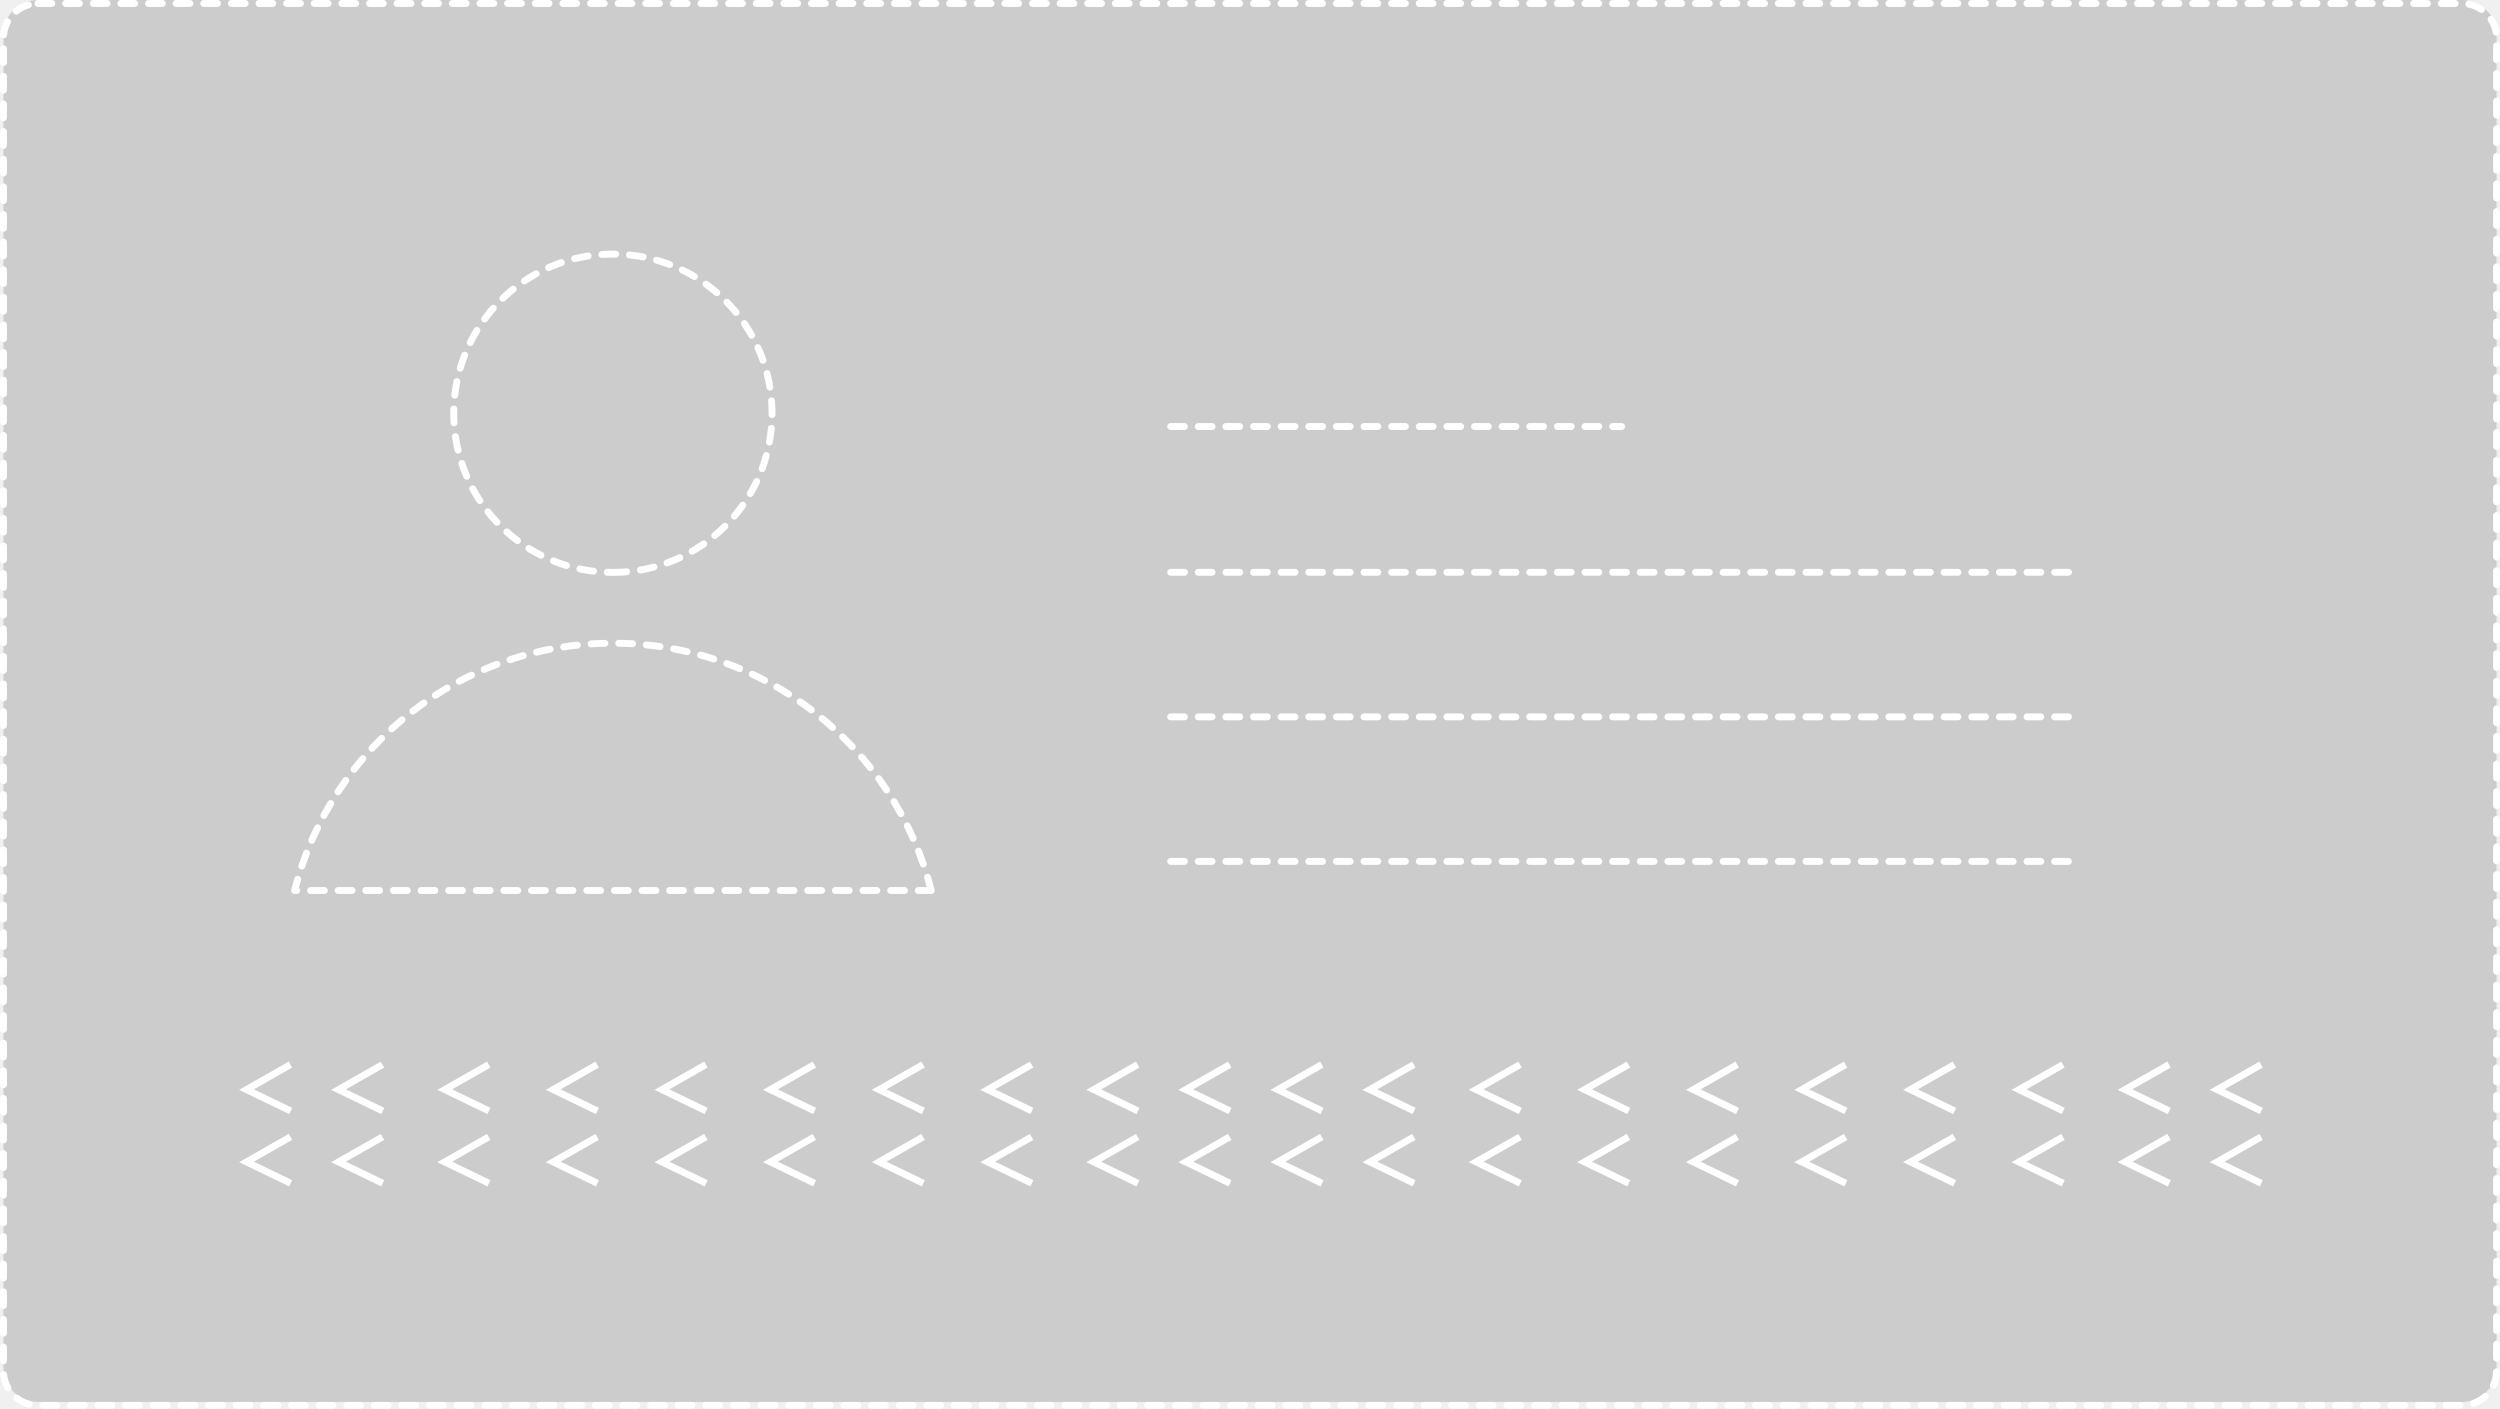
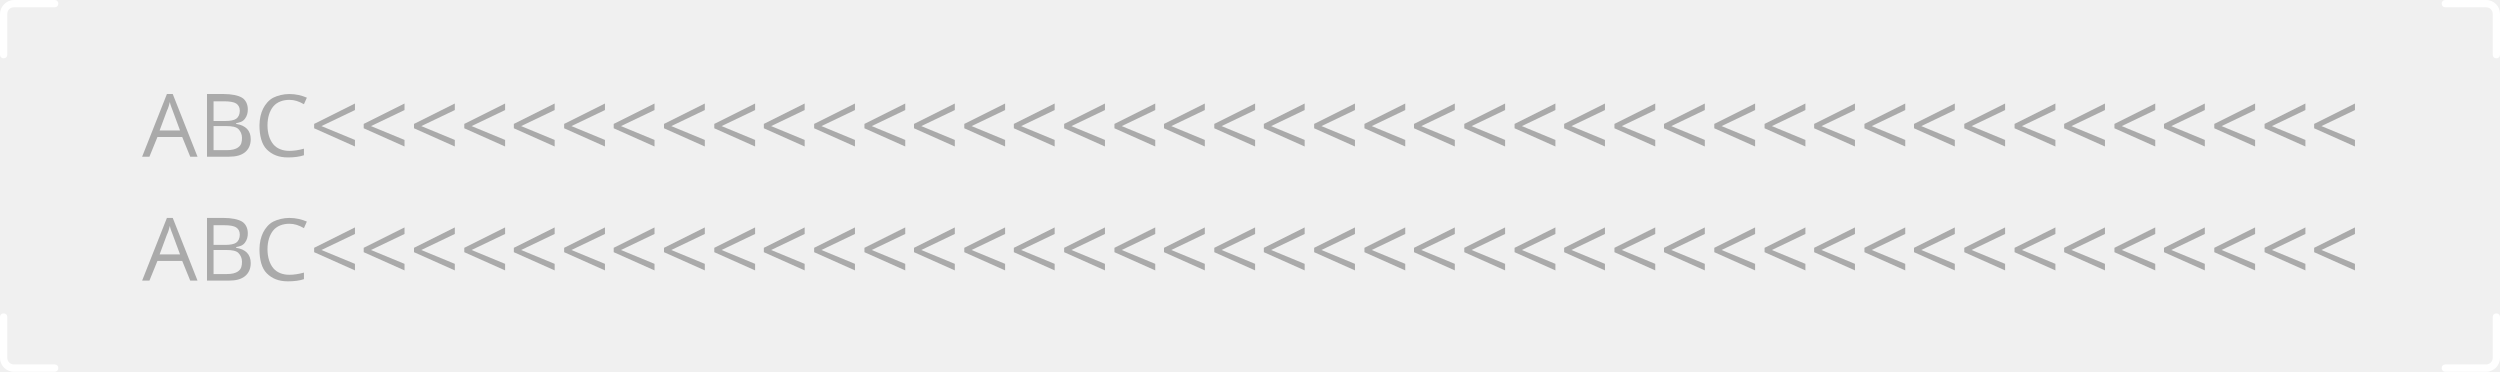
- <svg xmlns="http://www.w3.org/2000/svg" width="724" height="408" viewBox="0 0 724 408">
-   <g id="mrz" transform="translate(-262.864 -133.663)">
-     <rect id="Rectangle_1781" data-name="Rectangle 1781" width="722" height="406" rx="10" transform="translate(263.864 133.663)" opacity="0.15" />
-     <g id="_Group_64" data-name=" Group  64" transform="translate(348.174 207.244)">
-       <path id="Oval_509" data-name="Oval 509" d="M374.669,244.148a46.094,46.094,0,1,0-46.1-46.089A46.094,46.094,0,0,0,374.669,244.148Z" transform="translate(-282.481 -151.96)" fill="none" stroke="#fff" stroke-linecap="round" stroke-linejoin="round" stroke-width="2" stroke-dasharray="4" />
-       <path id="Shape_1255" data-name="Shape 1255" d="M508.016,235.643a95.138,95.138,0,0,0-184.376,0Z" transform="translate(-323.64 -51.333)" fill="none" stroke="#fff" stroke-linecap="round" stroke-linejoin="round" stroke-width="2" stroke-dasharray="4" />
+ <svg xmlns="http://www.w3.org/2000/svg" version="1.1" id="Layer_1" x="0px" y="0px" viewBox="0 0 343 51" style="enable-background:new 0 0 343 51;" xml:space="preserve">
+   <style type="text/css">
+ 	.st0{fill:#FFFFFF;}
+ 	.st1{enable-background:new    ;}
+ 	.st2{fill:#AAAAAA;}
+ </style>
+   <g id="passport_frame" transform="translate(-23.5 -421.5)">
+     <g id="Group_13" transform="translate(183.5 421.5)">
+       <g id="Group_14" transform="translate(-159.5 0.5)">
+         <g id="Path_62">
+           <path class="st0" d="M0,7.5c-0.3,0-0.5-0.2-0.5-0.5V1.4c0-1,0.9-1.9,1.9-1.9H7c0.3,0,0.5,0.2,0.5,0.5S7.3,0.5,7,0.5H1.4      c-0.5,0-0.9,0.4-0.9,0.9V7C0.5,7.3,0.3,7.5,0,7.5z" />
+         </g>
+         <g id="Path_63">
+           <path class="st0" d="M342,7.5c-0.3,0-0.5-0.2-0.5-0.5V1.4c0-0.5-0.4-0.9-0.9-0.9H335c-0.3,0-0.5-0.2-0.5-0.5s0.2-0.5,0.5-0.5      h5.6c1.1,0,1.9,0.9,1.9,1.9V7C342.5,7.3,342.3,7.5,342,7.5z" />
+         </g>
+         <g id="Path_64">
+           <path class="st0" d="M7,50.5H1.4c-1.1,0-1.9-0.9-1.9-1.9V43c0-0.3,0.2-0.5,0.5-0.5s0.5,0.2,0.5,0.5v5.6c0,0.5,0.4,0.9,0.9,0.9H7      c0.3,0,0.5,0.2,0.5,0.5S7.3,50.5,7,50.5z" />
+         </g>
+         <g id="Path_65">
+           <path class="st0" d="M340.6,50.5H335c-0.3,0-0.5-0.2-0.5-0.5s0.2-0.5,0.5-0.5h5.6c0.5,0,0.9-0.4,0.9-0.9V43      c0-0.3,0.2-0.5,0.5-0.5s0.5,0.2,0.5,0.5v5.6C342.5,49.6,341.7,50.5,340.6,50.5z" />
+         </g>
+       </g>
    </g>
-     <path id="Shape_1252" data-name="Shape 1252" d="M359.469,177.08H620.658" transform="translate(242.413 206.046)" fill="none" stroke="#fff" stroke-linecap="round" stroke-linejoin="round" stroke-width="2" stroke-dasharray="4" />
-     <path id="Shape_1253" data-name="Shape 1253" d="M359.469,169.147H620.658" transform="translate(242.413 172.116)" fill="none" stroke="#fff" stroke-linecap="round" stroke-linejoin="round" stroke-width="2" stroke-dasharray="4" />
-     <path id="Shape_1254" data-name="Shape 1254" d="M359.469,153.214H490.063" transform="translate(242.413 103.968)" fill="none" stroke="#fff" stroke-linecap="round" stroke-linejoin="round" stroke-width="2" stroke-dasharray="4" />
-     <path id="Shape_1254-2" data-name="Shape 1254" d="M359.469,161.214H620.657" transform="translate(242.413 138.185)" fill="none" stroke="#fff" stroke-linecap="round" stroke-linejoin="round" stroke-width="2" stroke-dasharray="4" />
-     <g id="Group_58" data-name="Group 58" transform="translate(334.244 441.965)">
-       <path id="Path_62" data-name="Path 62" d="M332.651,188.4l-12.733,7.25,12.811,6.189" transform="translate(-293.261 -188.4)" fill="none" stroke="#fff" stroke-miterlimit="10" stroke-width="2" />
-       <path id="Path_63" data-name="Path 63" d="M344.668,188.4l-12.733,7.25,12.811,6.189" transform="translate(-274.517 -188.4)" fill="none" stroke="#fff" stroke-miterlimit="10" stroke-width="2" />
-       <path id="Path_64" data-name="Path 64" d="M356.651,188.4l-12.733,7.25,12.811,6.189" transform="translate(-255.099 -188.4)" fill="none" stroke="#fff" stroke-miterlimit="10" stroke-width="2" />
-       <path id="Path_65" data-name="Path 65" d="M368.668,188.4l-12.733,7.25,12.811,6.189" transform="translate(-235.626 -188.4)" fill="none" stroke="#fff" stroke-miterlimit="10" stroke-width="2" />
-       <path id="Path_66" data-name="Path 66" d="M380.651,188.4l-12.733,7.25,12.811,6.189" transform="translate(-216.208 -188.4)" fill="none" stroke="#fff" stroke-miterlimit="10" stroke-width="2" />
-       <path id="Path_67" data-name="Path 67" d="M392.668,188.4l-12.733,7.25,12.811,6.189" transform="translate(-196.735 -188.4)" fill="none" stroke="#fff" stroke-miterlimit="10" stroke-width="2" />
-       <path id="Path_68" data-name="Path 68" d="M404.668,188.4l-12.733,7.25,12.811,6.189" transform="translate(-177.29 -188.4)" fill="none" stroke="#fff" stroke-miterlimit="10" stroke-width="2" />
-       <path id="Path_69" data-name="Path 69" d="M416.668,188.4l-12.733,7.25,12.811,6.189" transform="translate(-158.574 -188.4)" fill="none" stroke="#fff" stroke-miterlimit="10" stroke-width="2" />
-       <path id="Path_70" data-name="Path 70" d="M322.651,188.4l-12.733,7.25,12.811,6.189" transform="translate(-309.918 -188.4)" fill="none" stroke="#fff" stroke-miterlimit="10" stroke-width="2" />
-       <path id="Path_71" data-name="Path 71" d="M426.668,188.4l-12.733,7.25,12.811,6.189" transform="translate(-141.917 -188.4)" fill="none" stroke="#fff" stroke-miterlimit="10" stroke-width="2" />
-       <path id="Path_72" data-name="Path 72" d="M332.651,196.4l-12.733,7.25,12.811,6.189" transform="translate(-293.261 -175.456)" fill="none" stroke="#fff" stroke-miterlimit="10" stroke-width="2" />
-       <path id="Path_73" data-name="Path 73" d="M344.668,196.4l-12.733,7.25,12.811,6.189" transform="translate(-274.517 -175.456)" fill="none" stroke="#fff" stroke-miterlimit="10" stroke-width="2" />
-       <path id="Path_74" data-name="Path 74" d="M356.651,196.4l-12.733,7.25,12.811,6.189" transform="translate(-255.099 -175.456)" fill="none" stroke="#fff" stroke-miterlimit="10" stroke-width="2" />
-       <path id="Path_75" data-name="Path 75" d="M368.668,196.4l-12.733,7.25,12.811,6.189" transform="translate(-235.626 -175.456)" fill="none" stroke="#fff" stroke-miterlimit="10" stroke-width="2" />
-       <path id="Path_76" data-name="Path 76" d="M380.651,196.4l-12.733,7.25,12.811,6.189" transform="translate(-216.208 -175.456)" fill="none" stroke="#fff" stroke-miterlimit="10" stroke-width="2" />
-       <path id="Path_77" data-name="Path 77" d="M392.668,196.4l-12.733,7.25,12.811,6.189" transform="translate(-196.735 -175.456)" fill="none" stroke="#fff" stroke-miterlimit="10" stroke-width="2" />
-       <path id="Path_78" data-name="Path 78" d="M404.668,196.4l-12.733,7.25,12.811,6.189" transform="translate(-177.29 -175.456)" fill="none" stroke="#fff" stroke-miterlimit="10" stroke-width="2" />
-       <path id="Path_79" data-name="Path 79" d="M416.668,196.4l-12.733,7.25,12.811,6.189" transform="translate(-158.574 -175.456)" fill="none" stroke="#fff" stroke-miterlimit="10" stroke-width="2" />
-       <path id="Path_80" data-name="Path 80" d="M322.651,196.4l-12.733,7.25,12.811,6.189" transform="translate(-309.918 -175.456)" fill="none" stroke="#fff" stroke-miterlimit="10" stroke-width="2" />
-       <path id="Path_81" data-name="Path 81" d="M426.668,196.4l-12.733,7.25,12.811,6.189" transform="translate(-141.917 -175.456)" fill="none" stroke="#fff" stroke-miterlimit="10" stroke-width="2" />
-       <path id="Path_118" data-name="Path 118" d="M332.651,188.4l-12.733,7.25,12.811,6.189" transform="translate(5.413 -188.4)" fill="none" stroke="#fff" stroke-miterlimit="10" stroke-width="2" />
-       <path id="Path_119" data-name="Path 119" d="M344.668,188.4l-12.733,7.25,12.811,6.189" transform="translate(24.158 -188.4)" fill="none" stroke="#fff" stroke-miterlimit="10" stroke-width="2" />
-       <path id="Path_120" data-name="Path 120" d="M356.651,188.4l-12.733,7.25,12.811,6.189" transform="translate(43.575 -188.4)" fill="none" stroke="#fff" stroke-miterlimit="10" stroke-width="2" />
-       <path id="Path_121" data-name="Path 121" d="M368.668,188.4l-12.733,7.25,12.811,6.189" transform="translate(63.048 -188.4)" fill="none" stroke="#fff" stroke-miterlimit="10" stroke-width="2" />
-       <path id="Path_122" data-name="Path 122" d="M380.651,188.4l-12.733,7.25,12.811,6.189" transform="translate(82.466 -188.4)" fill="none" stroke="#fff" stroke-miterlimit="10" stroke-width="2" />
-       <path id="Path_123" data-name="Path 123" d="M392.668,188.4l-12.733,7.25,12.811,6.189" transform="translate(101.939 -188.4)" fill="none" stroke="#fff" stroke-miterlimit="10" stroke-width="2" />
-       <path id="Path_124" data-name="Path 124" d="M404.668,188.4l-12.733,7.25,12.811,6.189" transform="translate(121.385 -188.4)" fill="none" stroke="#fff" stroke-miterlimit="10" stroke-width="2" />
-       <path id="Path_125" data-name="Path 125" d="M416.668,188.4l-12.733,7.25,12.811,6.189" transform="translate(140.1 -188.4)" fill="none" stroke="#fff" stroke-miterlimit="10" stroke-width="2" />
-       <path id="Path_126" data-name="Path 126" d="M322.651,188.4l-12.733,7.25,12.811,6.189" transform="translate(-11.244 -188.4)" fill="none" stroke="#fff" stroke-miterlimit="10" stroke-width="2" />
-       <path id="Path_127" data-name="Path 127" d="M426.668,188.4l-12.733,7.25,12.811,6.189" transform="translate(156.757 -188.4)" fill="none" stroke="#fff" stroke-miterlimit="10" stroke-width="2" />
-       <path id="Path_128" data-name="Path 128" d="M332.651,196.4l-12.733,7.25,12.811,6.189" transform="translate(5.413 -175.456)" fill="none" stroke="#fff" stroke-miterlimit="10" stroke-width="2" />
-       <path id="Path_129" data-name="Path 129" d="M344.668,196.4l-12.733,7.25,12.811,6.189" transform="translate(24.158 -175.456)" fill="none" stroke="#fff" stroke-miterlimit="10" stroke-width="2" />
-       <path id="Path_130" data-name="Path 130" d="M356.651,196.4l-12.733,7.25,12.811,6.189" transform="translate(43.575 -175.456)" fill="none" stroke="#fff" stroke-miterlimit="10" stroke-width="2" />
-       <path id="Path_131" data-name="Path 131" d="M368.668,196.4l-12.733,7.25,12.811,6.189" transform="translate(63.048 -175.456)" fill="none" stroke="#fff" stroke-miterlimit="10" stroke-width="2" />
-       <path id="Path_132" data-name="Path 132" d="M380.651,196.4l-12.733,7.25,12.811,6.189" transform="translate(82.466 -175.456)" fill="none" stroke="#fff" stroke-miterlimit="10" stroke-width="2" />
-       <path id="Path_133" data-name="Path 133" d="M392.668,196.4l-12.733,7.25,12.811,6.189" transform="translate(101.939 -175.456)" fill="none" stroke="#fff" stroke-miterlimit="10" stroke-width="2" />
-       <path id="Path_134" data-name="Path 134" d="M404.668,196.4l-12.733,7.25,12.811,6.189" transform="translate(121.385 -175.456)" fill="none" stroke="#fff" stroke-miterlimit="10" stroke-width="2" />
-       <path id="Path_135" data-name="Path 135" d="M416.668,196.4l-12.733,7.25,12.811,6.189" transform="translate(140.1 -175.456)" fill="none" stroke="#fff" stroke-miterlimit="10" stroke-width="2" />
-       <path id="Path_136" data-name="Path 136" d="M322.651,196.4l-12.733,7.25,12.811,6.189" transform="translate(-11.244 -175.456)" fill="none" stroke="#fff" stroke-miterlimit="10" stroke-width="2" />
-       <path id="Path_137" data-name="Path 137" d="M426.668,196.4l-12.733,7.25,12.811,6.189" transform="translate(156.757 -175.456)" fill="none" stroke="#fff" stroke-miterlimit="10" stroke-width="2" />
+     <g class="st1">
+       <path class="st2" d="M49.6,443l-1.1-2.7h-3.4L44,443h-1l3.4-8.6h0.8l3.4,8.6H49.6z M48.2,439.4l-1-2.7c-0.1-0.3-0.3-0.7-0.4-1.2    c-0.1,0.4-0.2,0.8-0.4,1.2l-1,2.7H48.2z" />
+       <path class="st2" d="M51.8,434.4h2.4c1.1,0,2,0.2,2.5,0.5s0.8,0.9,0.8,1.6c0,0.5-0.1,0.9-0.4,1.3s-0.7,0.5-1.2,0.6v0.1    c1.3,0.2,2,0.9,2,2.1c0,0.8-0.3,1.4-0.8,1.8s-1.2,0.6-2.2,0.6h-3V434.4z M52.8,438.1h1.6c0.7,0,1.2-0.1,1.5-0.3s0.5-0.6,0.5-1.1    c0-0.5-0.2-0.8-0.5-1s-0.9-0.3-1.6-0.3h-1.5V438.1z M52.8,438.9v3.2h1.8c0.7,0,1.2-0.1,1.6-0.4s0.5-0.7,0.5-1.3    c0-0.5-0.2-0.9-0.5-1.2s-0.9-0.4-1.6-0.4H52.8z" />
+       <path class="st2" d="M63.2,435.2c-0.9,0-1.7,0.3-2.2,0.9s-0.8,1.5-0.8,2.6c0,1.1,0.3,2,0.8,2.6s1.3,0.9,2.2,0.9    c0.6,0,1.3-0.1,2-0.3v0.9c-0.6,0.2-1.3,0.3-2.2,0.3c-1.3,0-2.2-0.4-2.9-1.1s-1-1.9-1-3.3c0-0.9,0.2-1.7,0.5-2.3s0.8-1.2,1.4-1.5    s1.4-0.5,2.2-0.5c0.9,0,1.7,0.2,2.4,0.5l-0.4,0.9C64.5,435.4,63.9,435.2,63.2,435.2z" />
+       <path class="st2" d="M72.2,441.6l-5.6-2.5v-0.6l5.6-2.8v0.9l-4.6,2.2l4.6,1.9V441.6z" />
+       <path class="st2" d="M79,441.6l-5.6-2.5v-0.6l5.6-2.8v0.9l-4.6,2.2l4.6,1.9V441.6z" />
+       <path class="st2" d="M85.9,441.6l-5.6-2.5v-0.6l5.6-2.8v0.9l-4.6,2.2l4.6,1.9V441.6z" />
+       <path class="st2" d="M92.8,441.6l-5.6-2.5v-0.6l5.6-2.8v0.9l-4.6,2.2l4.6,1.9V441.6z" />
+       <path class="st2" d="M99.6,441.6l-5.6-2.5v-0.6l5.6-2.8v0.9l-4.6,2.2l4.6,1.9V441.6z" />
+       <path class="st2" d="M106.5,441.6l-5.6-2.5v-0.6l5.6-2.8v0.9l-4.6,2.2l4.6,1.9V441.6z" />
+       <path class="st2" d="M113.3,441.6l-5.6-2.5v-0.6l5.6-2.8v0.9l-4.6,2.2l4.6,1.9V441.6z" />
+       <path class="st2" d="M120.2,441.6l-5.6-2.5v-0.6l5.6-2.8v0.9l-4.6,2.2l4.6,1.9V441.6z" />
+       <path class="st2" d="M127.1,441.6l-5.6-2.5v-0.6l5.6-2.8v0.9l-4.6,2.2l4.6,1.9V441.6z" />
+       <path class="st2" d="M133.9,441.6l-5.6-2.5v-0.6l5.6-2.8v0.9l-4.6,2.2l4.6,1.9V441.6z" />
+       <path class="st2" d="M140.8,441.6l-5.6-2.5v-0.6l5.6-2.8v0.9l-4.6,2.2l4.6,1.9V441.6z" />
+       <path class="st2" d="M147.7,441.6l-5.6-2.5v-0.6l5.6-2.8v0.9l-4.6,2.2l4.6,1.9V441.6z" />
+       <path class="st2" d="M154.5,441.6l-5.6-2.5v-0.6l5.6-2.8v0.9l-4.6,2.2l4.6,1.9V441.6z" />
+       <path class="st2" d="M161.4,441.6l-5.6-2.5v-0.6l5.6-2.8v0.9l-4.6,2.2l4.6,1.9V441.6z" />
+       <path class="st2" d="M168.2,441.6l-5.6-2.5v-0.6l5.6-2.8v0.9l-4.6,2.2l4.6,1.9V441.6z" />
+       <path class="st2" d="M175.1,441.6l-5.6-2.5v-0.6l5.6-2.8v0.9l-4.6,2.2l4.6,1.9V441.6z" />
+       <path class="st2" d="M182,441.6l-5.6-2.5v-0.6l5.6-2.8v0.9l-4.6,2.2l4.6,1.9V441.6z" />
+       <path class="st2" d="M188.8,441.6l-5.6-2.5v-0.6l5.6-2.8v0.9l-4.6,2.2l4.6,1.9V441.6z" />
+       <path class="st2" d="M195.7,441.6l-5.6-2.5v-0.6l5.6-2.8v0.9l-4.6,2.2l4.6,1.9V441.6z" />
+       <path class="st2" d="M202.5,441.6l-5.6-2.5v-0.6l5.6-2.8v0.9l-4.6,2.2l4.6,1.9V441.6z" />
+       <path class="st2" d="M209.4,441.6l-5.6-2.5v-0.6l5.6-2.8v0.9l-4.6,2.2l4.6,1.9V441.6z" />
+       <path class="st2" d="M216.3,441.6l-5.6-2.5v-0.6l5.6-2.8v0.9l-4.6,2.2l4.6,1.9V441.6z" />
+       <path class="st2" d="M223.1,441.6l-5.6-2.5v-0.6l5.6-2.8v0.9l-4.6,2.2l4.6,1.9V441.6z" />
+       <path class="st2" d="M230,441.6l-5.6-2.5v-0.6l5.6-2.8v0.9l-4.6,2.2l4.6,1.9V441.6z" />
+       <path class="st2" d="M236.9,441.6l-5.6-2.5v-0.6l5.6-2.8v0.9l-4.6,2.2l4.6,1.9V441.6z" />
+       <path class="st2" d="M243.7,441.6l-5.6-2.5v-0.6l5.6-2.8v0.9l-4.6,2.2l4.6,1.9V441.6z" />
+       <path class="st2" d="M250.6,441.6l-5.6-2.5v-0.6l5.6-2.8v0.9l-4.6,2.2l4.6,1.9V441.6z" />
+       <path class="st2" d="M257.4,441.6l-5.6-2.5v-0.6l5.6-2.8v0.9l-4.6,2.2l4.6,1.9V441.6z" />
+       <path class="st2" d="M264.3,441.6l-5.6-2.5v-0.6l5.6-2.8v0.9l-4.6,2.2l4.6,1.9V441.6z" />
+       <path class="st2" d="M271.2,441.6l-5.6-2.5v-0.6l5.6-2.8v0.9l-4.6,2.2l4.6,1.9V441.6z" />
+       <path class="st2" d="M278,441.6l-5.6-2.5v-0.6l5.6-2.8v0.9l-4.6,2.2l4.6,1.9V441.6z" />
+       <path class="st2" d="M284.9,441.6l-5.6-2.5v-0.6l5.6-2.8v0.9l-4.6,2.2l4.6,1.9V441.6z" />
+       <path class="st2" d="M291.7,441.6l-5.6-2.5v-0.6l5.6-2.8v0.9l-4.6,2.2l4.6,1.9V441.6z" />
+       <path class="st2" d="M298.6,441.6l-5.6-2.5v-0.6l5.6-2.8v0.9l-4.6,2.2l4.6,1.9V441.6z" />
+       <path class="st2" d="M305.5,441.6l-5.6-2.5v-0.6l5.6-2.8v0.9l-4.6,2.2l4.6,1.9V441.6z" />
+       <path class="st2" d="M312.3,441.6l-5.6-2.5v-0.6l5.6-2.8v0.9l-4.6,2.2l4.6,1.9V441.6z" />
+       <path class="st2" d="M319.2,441.6l-5.6-2.5v-0.6l5.6-2.8v0.9l-4.6,2.2l4.6,1.9V441.6z" />
+       <path class="st2" d="M326,441.6l-5.6-2.5v-0.6l5.6-2.8v0.9l-4.6,2.2l4.6,1.9V441.6z" />
+       <path class="st2" d="M332.9,441.6l-5.6-2.5v-0.6l5.6-2.8v0.9l-4.6,2.2l4.6,1.9V441.6z" />
+       <path class="st2" d="M339.8,441.6l-5.6-2.5v-0.6l5.6-2.8v0.9l-4.6,2.2l4.6,1.9V441.6z" />
+       <path class="st2" d="M346.6,441.6l-5.6-2.5v-0.6l5.6-2.8v0.9l-4.6,2.2l4.6,1.9V441.6z" />
    </g>
-     <rect id="Rectangle_2084" data-name="Rectangle 2084" width="722" height="406" rx="10" transform="translate(263.864 134.663)" fill="none" stroke="#fff" stroke-linecap="round" stroke-linejoin="round" stroke-width="2" stroke-dasharray="4" />
+     <g class="st1">
+       <path class="st2" d="M49.6,460l-1.1-2.7h-3.4L44,460h-1l3.4-8.6h0.8l3.4,8.6H49.6z M48.2,456.4l-1-2.7c-0.1-0.3-0.3-0.7-0.4-1.2    c-0.1,0.4-0.2,0.8-0.4,1.2l-1,2.7H48.2z" />
+       <path class="st2" d="M51.8,451.4h2.4c1.1,0,2,0.2,2.5,0.5s0.8,0.9,0.8,1.6c0,0.5-0.1,0.9-0.4,1.3s-0.7,0.5-1.2,0.6v0.1    c1.3,0.2,2,0.9,2,2.1c0,0.8-0.3,1.4-0.8,1.8s-1.2,0.6-2.2,0.6h-3V451.4z M52.8,455.1h1.6c0.7,0,1.2-0.1,1.5-0.3s0.5-0.6,0.5-1.1    c0-0.5-0.2-0.8-0.5-1s-0.9-0.3-1.6-0.3h-1.5V455.1z M52.8,455.9v3.2h1.8c0.7,0,1.2-0.1,1.6-0.4s0.5-0.7,0.5-1.3    c0-0.5-0.2-0.9-0.5-1.2s-0.9-0.4-1.6-0.4H52.8z" />
+       <path class="st2" d="M63.2,452.2c-0.9,0-1.7,0.3-2.2,0.9s-0.8,1.5-0.8,2.6c0,1.1,0.3,2,0.8,2.6s1.3,0.9,2.2,0.9    c0.6,0,1.3-0.1,2-0.3v0.9c-0.6,0.2-1.3,0.3-2.2,0.3c-1.3,0-2.2-0.4-2.9-1.1s-1-1.9-1-3.3c0-0.9,0.2-1.7,0.5-2.3s0.8-1.2,1.4-1.5    s1.4-0.5,2.2-0.5c0.9,0,1.7,0.2,2.4,0.5l-0.4,0.9C64.5,452.4,63.9,452.2,63.2,452.2z" />
+       <path class="st2" d="M72.2,458.6l-5.6-2.5v-0.6l5.6-2.8v0.9l-4.6,2.2l4.6,1.9V458.6z" />
+       <path class="st2" d="M79,458.6l-5.6-2.5v-0.6l5.6-2.8v0.9l-4.6,2.2l4.6,1.9V458.6z" />
+       <path class="st2" d="M85.9,458.6l-5.6-2.5v-0.6l5.6-2.8v0.9l-4.6,2.2l4.6,1.9V458.6z" />
+       <path class="st2" d="M92.8,458.6l-5.6-2.5v-0.6l5.6-2.8v0.9l-4.6,2.2l4.6,1.9V458.6z" />
+       <path class="st2" d="M99.6,458.6l-5.6-2.5v-0.6l5.6-2.8v0.9l-4.6,2.2l4.6,1.9V458.6z" />
+       <path class="st2" d="M106.5,458.6l-5.6-2.5v-0.6l5.6-2.8v0.9l-4.6,2.2l4.6,1.9V458.6z" />
+       <path class="st2" d="M113.3,458.6l-5.6-2.5v-0.6l5.6-2.8v0.9l-4.6,2.2l4.6,1.9V458.6z" />
+       <path class="st2" d="M120.2,458.6l-5.6-2.5v-0.6l5.6-2.8v0.9l-4.6,2.2l4.6,1.9V458.6z" />
+       <path class="st2" d="M127.1,458.6l-5.6-2.5v-0.6l5.6-2.8v0.9l-4.6,2.2l4.6,1.9V458.6z" />
+       <path class="st2" d="M133.9,458.6l-5.6-2.5v-0.6l5.6-2.8v0.9l-4.6,2.2l4.6,1.9V458.6z" />
+       <path class="st2" d="M140.8,458.6l-5.6-2.5v-0.6l5.6-2.8v0.9l-4.6,2.2l4.6,1.9V458.6z" />
+       <path class="st2" d="M147.7,458.6l-5.6-2.5v-0.6l5.6-2.8v0.9l-4.6,2.2l4.6,1.9V458.6z" />
+       <path class="st2" d="M154.5,458.6l-5.6-2.5v-0.6l5.6-2.8v0.9l-4.6,2.2l4.6,1.9V458.6z" />
+       <path class="st2" d="M161.4,458.6l-5.6-2.5v-0.6l5.6-2.8v0.9l-4.6,2.2l4.6,1.9V458.6z" />
+       <path class="st2" d="M168.2,458.6l-5.6-2.5v-0.6l5.6-2.8v0.9l-4.6,2.2l4.6,1.9V458.6z" />
+       <path class="st2" d="M175.1,458.6l-5.6-2.5v-0.6l5.6-2.8v0.9l-4.6,2.2l4.6,1.9V458.6z" />
+       <path class="st2" d="M182,458.6l-5.6-2.5v-0.6l5.6-2.8v0.9l-4.6,2.2l4.6,1.9V458.6z" />
+       <path class="st2" d="M188.8,458.6l-5.6-2.5v-0.6l5.6-2.8v0.9l-4.6,2.2l4.6,1.9V458.6z" />
+       <path class="st2" d="M195.7,458.6l-5.6-2.5v-0.6l5.6-2.8v0.9l-4.6,2.2l4.6,1.9V458.6z" />
+       <path class="st2" d="M202.5,458.6l-5.6-2.5v-0.6l5.6-2.8v0.9l-4.6,2.2l4.6,1.9V458.6z" />
+       <path class="st2" d="M209.4,458.6l-5.6-2.5v-0.6l5.6-2.8v0.9l-4.6,2.2l4.6,1.9V458.6z" />
+       <path class="st2" d="M216.3,458.6l-5.6-2.5v-0.6l5.6-2.8v0.9l-4.6,2.2l4.6,1.9V458.6z" />
+       <path class="st2" d="M223.1,458.6l-5.6-2.5v-0.6l5.6-2.8v0.9l-4.6,2.2l4.6,1.9V458.6z" />
+       <path class="st2" d="M230,458.6l-5.6-2.5v-0.6l5.6-2.8v0.9l-4.6,2.2l4.6,1.9V458.6z" />
+       <path class="st2" d="M236.9,458.6l-5.6-2.5v-0.6l5.6-2.8v0.9l-4.6,2.2l4.6,1.9V458.6z" />
+       <path class="st2" d="M243.7,458.6l-5.6-2.5v-0.6l5.6-2.8v0.9l-4.6,2.2l4.6,1.9V458.6z" />
+       <path class="st2" d="M250.6,458.6l-5.6-2.5v-0.6l5.6-2.8v0.9l-4.6,2.2l4.6,1.9V458.6z" />
+       <path class="st2" d="M257.4,458.6l-5.6-2.5v-0.6l5.6-2.8v0.9l-4.6,2.2l4.6,1.9V458.6z" />
+       <path class="st2" d="M264.3,458.6l-5.6-2.5v-0.6l5.6-2.8v0.9l-4.6,2.2l4.6,1.9V458.6z" />
+       <path class="st2" d="M271.2,458.6l-5.6-2.5v-0.6l5.6-2.8v0.9l-4.6,2.2l4.6,1.9V458.6z" />
+       <path class="st2" d="M278,458.6l-5.6-2.5v-0.6l5.6-2.8v0.9l-4.6,2.2l4.6,1.9V458.6z" />
+       <path class="st2" d="M284.9,458.6l-5.6-2.5v-0.6l5.6-2.8v0.9l-4.6,2.2l4.6,1.9V458.6z" />
+       <path class="st2" d="M291.7,458.6l-5.6-2.5v-0.6l5.6-2.8v0.9l-4.6,2.2l4.6,1.9V458.6z" />
+       <path class="st2" d="M298.6,458.6l-5.6-2.5v-0.6l5.6-2.8v0.9l-4.6,2.2l4.6,1.9V458.6z" />
+       <path class="st2" d="M305.5,458.6l-5.6-2.5v-0.6l5.6-2.8v0.9l-4.6,2.2l4.6,1.9V458.6z" />
+       <path class="st2" d="M312.3,458.6l-5.6-2.5v-0.6l5.6-2.8v0.9l-4.6,2.2l4.6,1.9V458.6z" />
+       <path class="st2" d="M319.2,458.6l-5.6-2.5v-0.6l5.6-2.8v0.9l-4.6,2.2l4.6,1.9V458.6z" />
+       <path class="st2" d="M326,458.6l-5.6-2.5v-0.6l5.6-2.8v0.9l-4.6,2.2l4.6,1.9V458.6z" />
+       <path class="st2" d="M332.9,458.6l-5.6-2.5v-0.6l5.6-2.8v0.9l-4.6,2.2l4.6,1.9V458.6z" />
+       <path class="st2" d="M339.8,458.6l-5.6-2.5v-0.6l5.6-2.8v0.9l-4.6,2.2l4.6,1.9V458.6z" />
+       <path class="st2" d="M346.6,458.6l-5.6-2.5v-0.6l5.6-2.8v0.9l-4.6,2.2l4.6,1.9V458.6z" />
+     </g>
  </g>
</svg>
